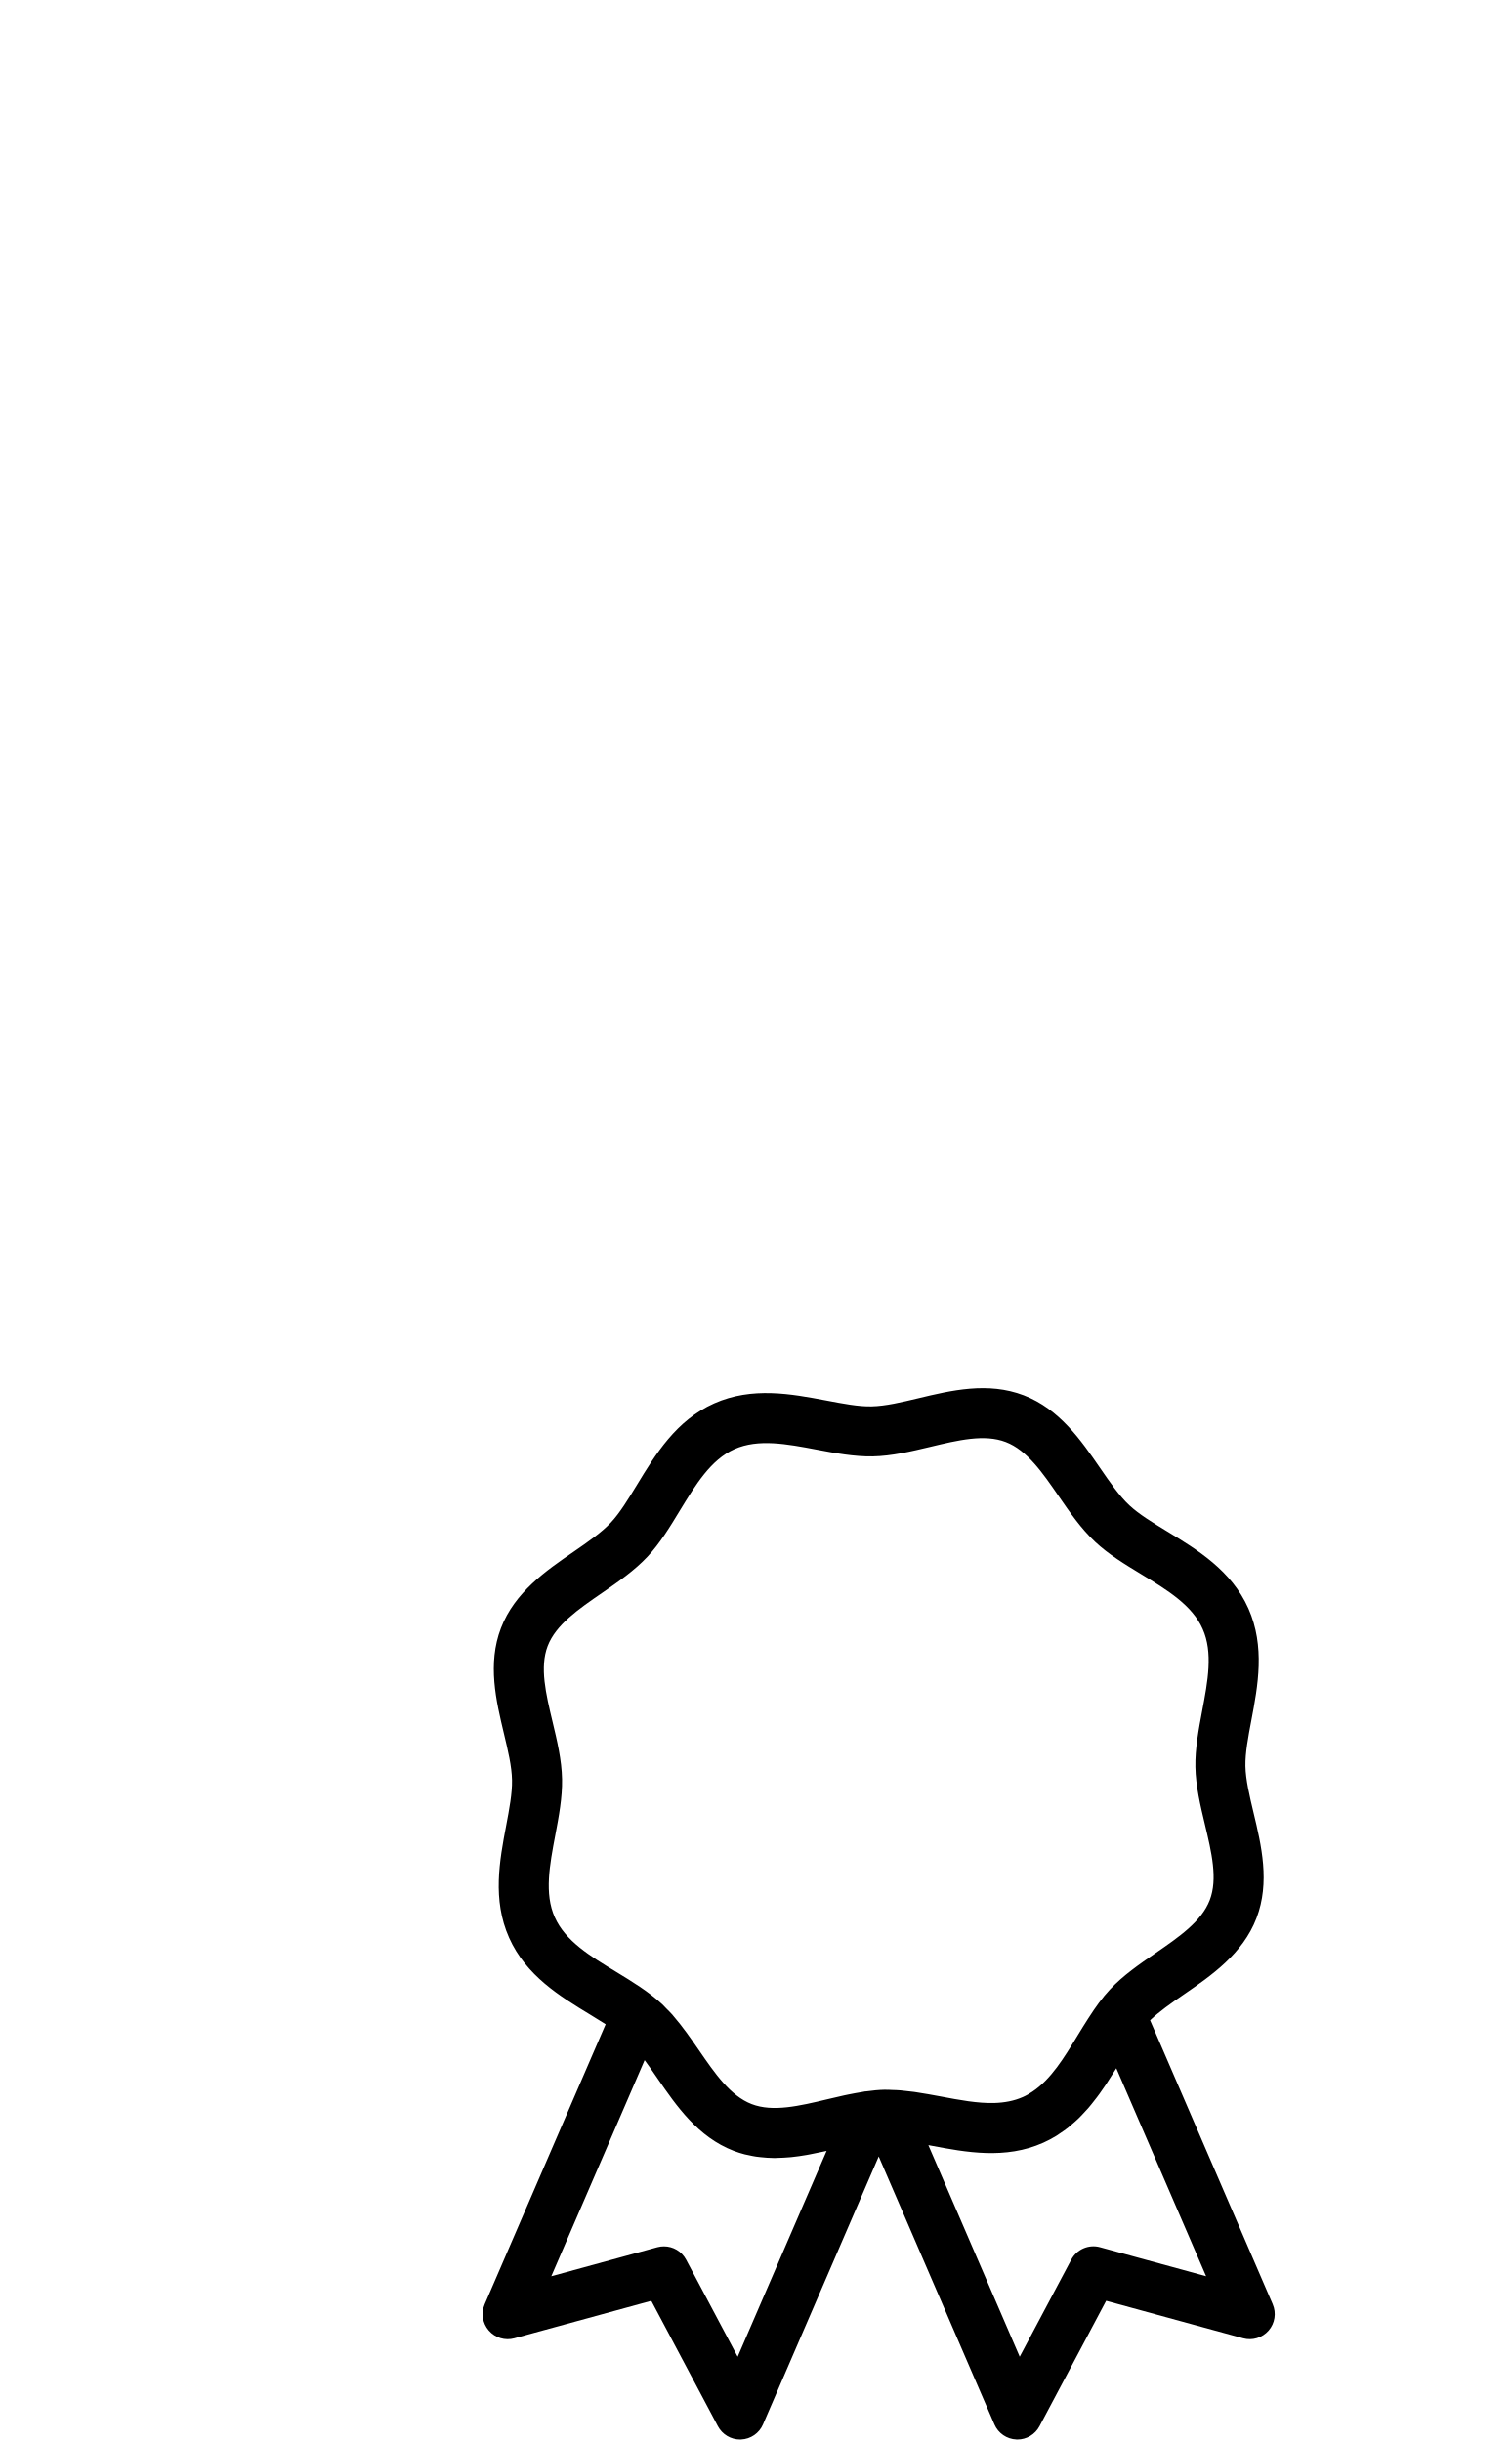
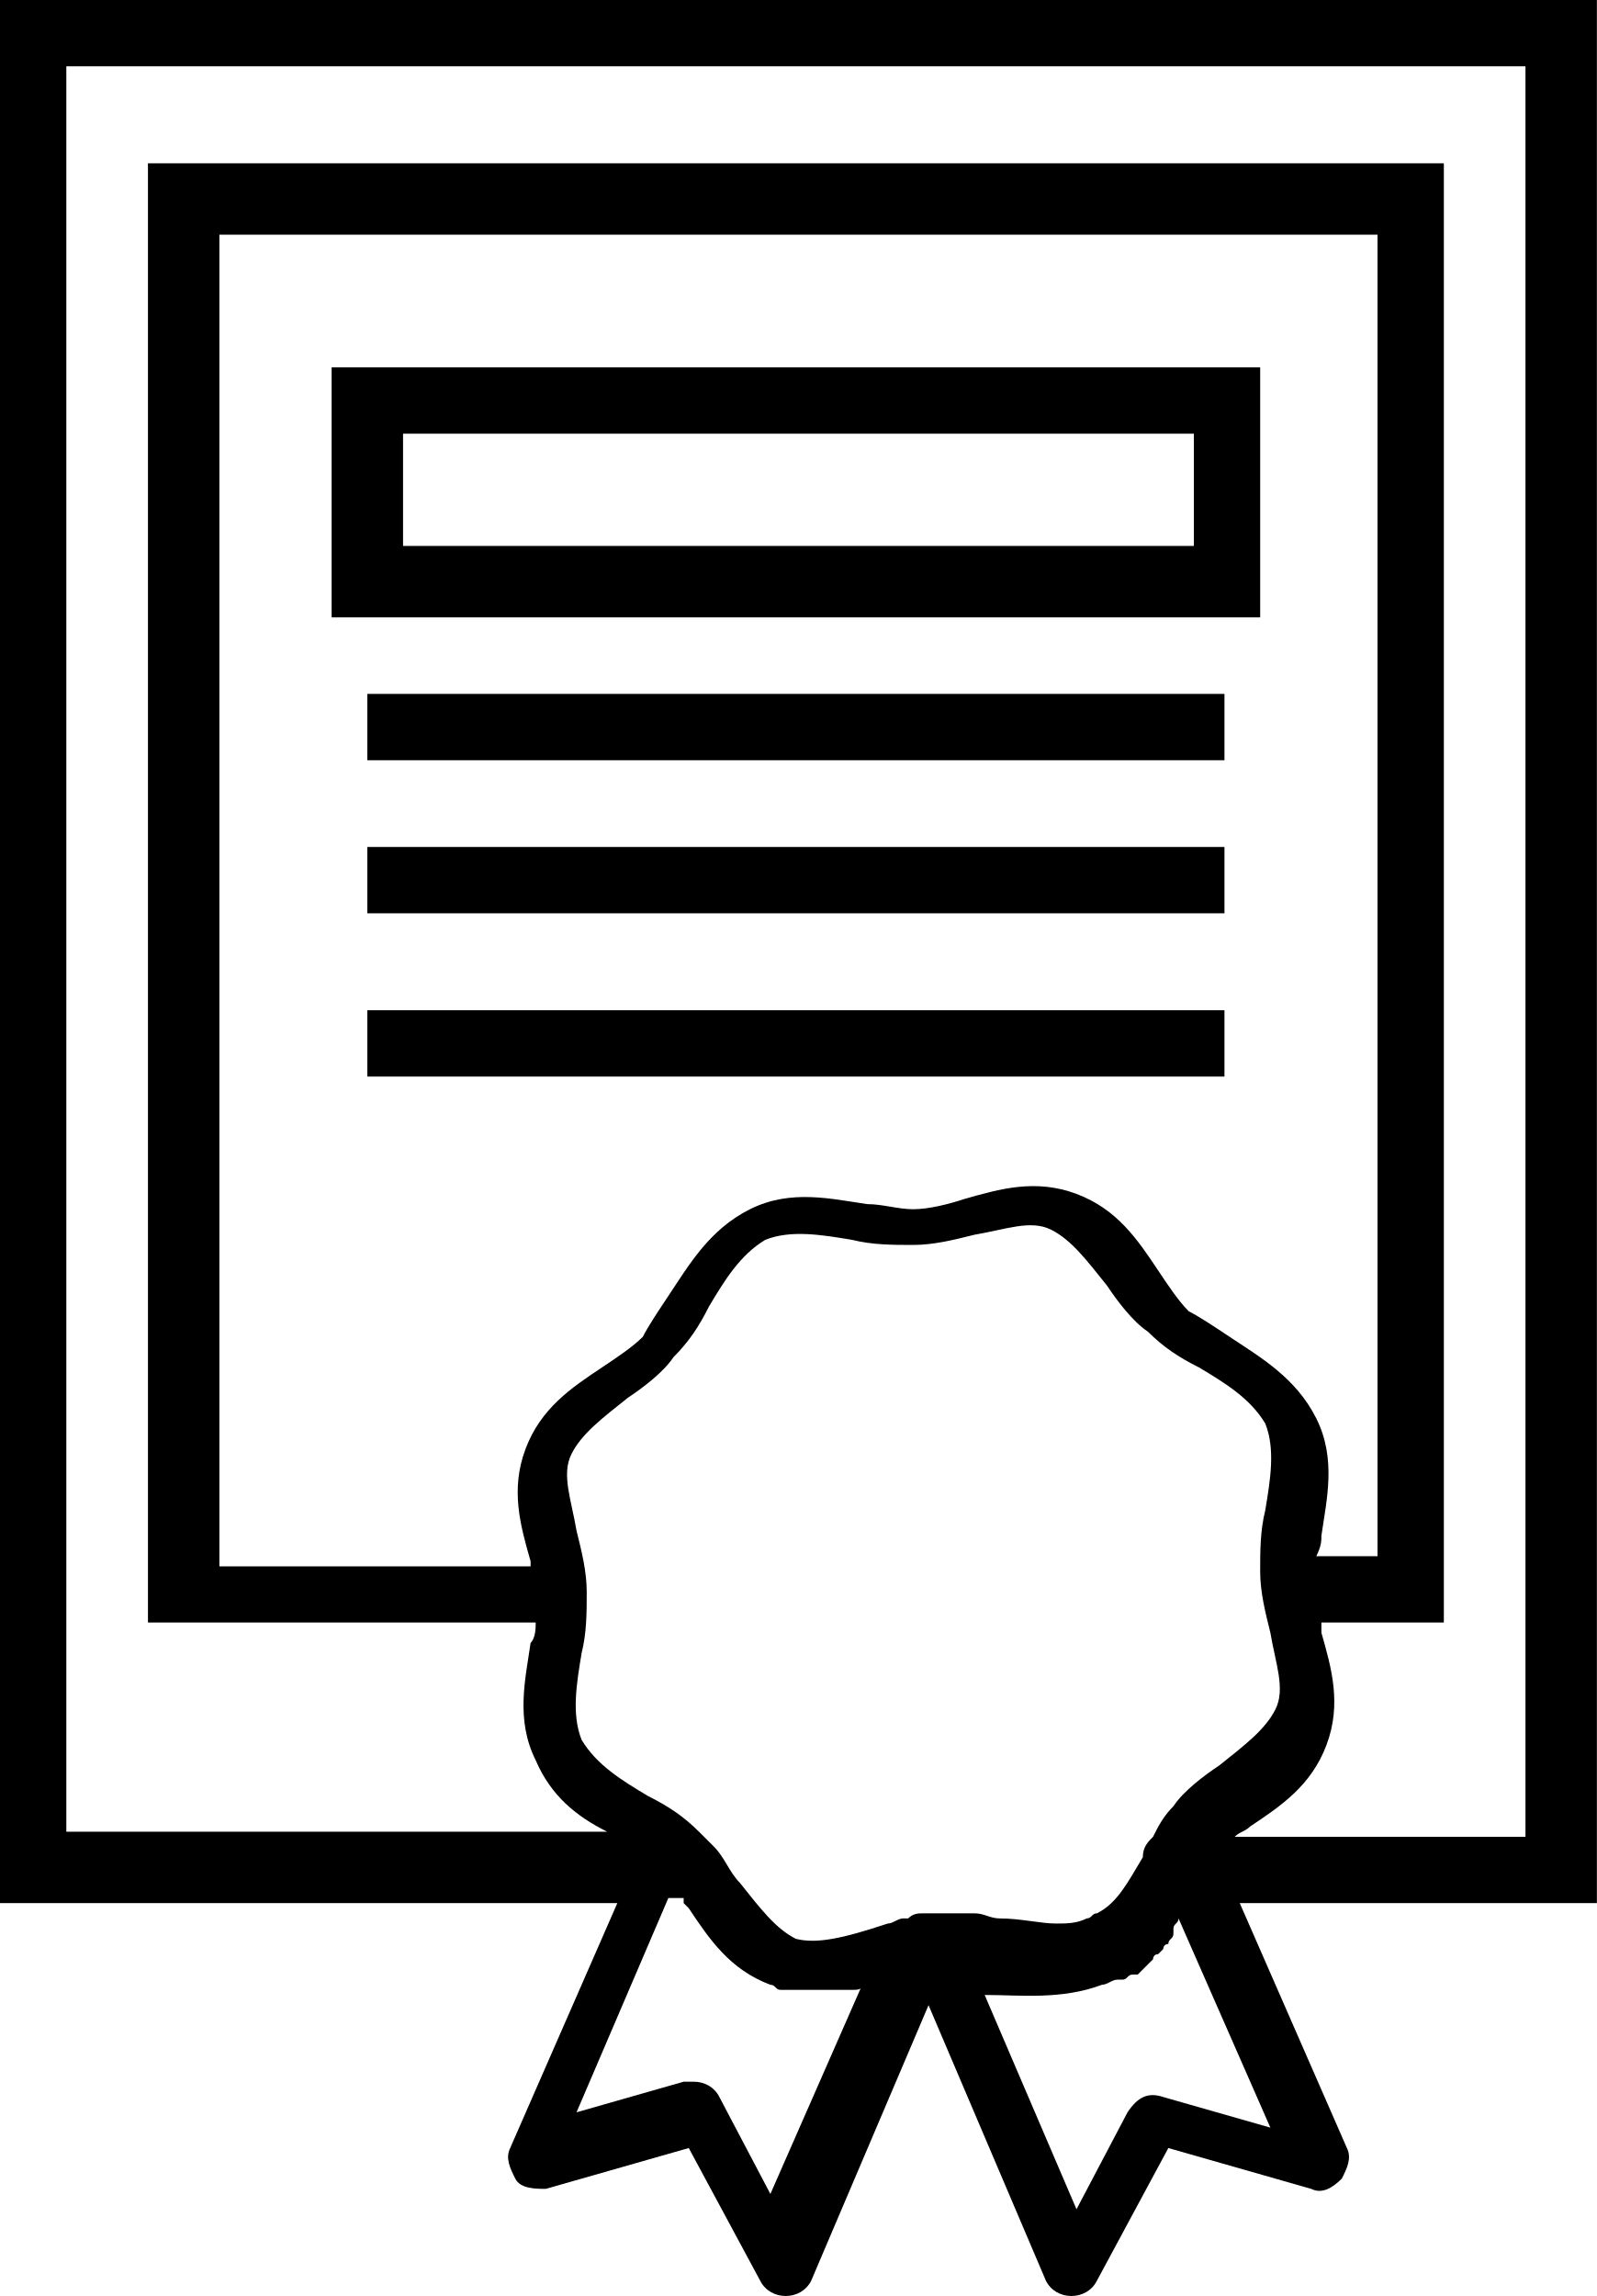
- <svg xmlns="http://www.w3.org/2000/svg" width="30.711pt" height="49.6pt" viewBox="0 0 30.711 49.6" version="1.1" id="svg2">
-   <defs id="defs4">
-     <clipPath id="clip1">
-       <path d="m 48,138 80,0 0,105.871 -80,0 z m 0,0" id="path7" />
-     </clipPath>
-     <clipPath id="clip2">
-       <path d="m 41,131 94,0 0,112.871 -94,0 z m 0,0" id="path10" />
-     </clipPath>
-   </defs>
-   <g id="surface58" transform="scale(0.2033861,0.2033861)">
-     <g clip-path="url(#clip1)" id="g13" style="clip-rule:nonzero">
-       <path class="mycolor" style="fill-opacity:1;fill-rule:nonzero;stroke:none" d="m 109.859,224.418 c -1.125,-0.309 -2.316,0.207 -2.867,1.238 l -5.152,9.699 -9.125,-21.129 c 0.098,0.019 0.195,0.035 0.297,0.055 3.461,0.652 7.387,1.395 11.184,-0.297 0.457,-0.203 0.891,-0.438 1.301,-0.688 0.133,-0.082 0.254,-0.176 0.387,-0.262 0.266,-0.18 0.535,-0.359 0.781,-0.555 0.141,-0.109 0.27,-0.227 0.402,-0.344 0.223,-0.191 0.445,-0.379 0.652,-0.582 0.129,-0.125 0.25,-0.254 0.371,-0.383 0.199,-0.207 0.398,-0.418 0.586,-0.633 0.109,-0.129 0.215,-0.262 0.324,-0.391 0.188,-0.23 0.375,-0.465 0.551,-0.703 0.09,-0.117 0.176,-0.238 0.266,-0.359 0.191,-0.27 0.379,-0.535 0.562,-0.809 0.055,-0.086 0.113,-0.168 0.168,-0.254 0.324,-0.492 0.637,-0.984 0.938,-1.473 l 8.969,20.766 z m -36.188,10.938 -5.152,-9.699 c -0.441,-0.828 -1.301,-1.324 -2.207,-1.324 -0.219,0 -0.441,0.027 -0.66,0.086 l -10.594,2.898 9.32,-21.578 c 0.125,0.172 0.25,0.344 0.375,0.516 0.078,0.109 0.152,0.211 0.23,0.32 0.164,0.234 0.332,0.477 0.5,0.723 0.055,0.078 0.109,0.156 0.164,0.238 1.898,2.758 4.051,5.887 7.625,7.258 0.008,0.004 0.016,0.004 0.02,0.008 0.359,0.137 0.723,0.25 1.086,0.344 0.129,0.031 0.258,0.055 0.391,0.082 0.238,0.055 0.48,0.105 0.719,0.141 0.152,0.023 0.305,0.039 0.457,0.055 0.219,0.027 0.438,0.047 0.656,0.059 0.16,0.008 0.316,0.016 0.477,0.019 0.094,0.004 0.191,0.012 0.285,0.012 0.074,0 0.145,-0.012 0.219,-0.012 0.441,-0.008 0.879,-0.031 1.316,-0.07 0.055,-0.008 0.113,-0.008 0.172,-0.016 0.5,-0.051 1,-0.125 1.492,-0.211 0.105,-0.019 0.211,-0.039 0.316,-0.059 0.43,-0.082 0.852,-0.168 1.266,-0.258 0.07,-0.016 0.137,-0.031 0.203,-0.043 0.066,-0.016 0.137,-0.031 0.207,-0.047 z M 55.406,191.469 c -1.055,-2.367 -0.516,-5.211 0.055,-8.219 0.348,-1.84 0.707,-3.742 0.672,-5.574 -0.035,-1.914 -0.5,-3.855 -0.949,-5.73 -0.668,-2.797 -1.301,-5.441 -0.488,-7.566 0.82,-2.129 3.059,-3.668 5.43,-5.301 1.59,-1.094 3.23,-2.227 4.539,-3.621 1.25,-1.34 2.258,-2.996 3.227,-4.598 1.594,-2.613 3.094,-5.086 5.465,-6.145 2.367,-1.051 5.211,-0.516 8.219,0.055 1.84,0.348 3.746,0.703 5.574,0.672 1.914,-0.035 3.855,-0.5 5.73,-0.945 2.801,-0.672 5.441,-1.305 7.566,-0.488 2.129,0.816 3.668,3.055 5.301,5.426 1.094,1.59 2.227,3.234 3.625,4.539 1.336,1.254 2.992,2.258 4.594,3.23 2.617,1.59 5.086,3.09 6.141,5.461 1.059,2.367 0.52,5.211 -0.051,8.219 -0.348,1.84 -0.707,3.746 -0.672,5.578 0.035,1.914 0.5,3.852 0.949,5.727 0.668,2.801 1.301,5.441 0.484,7.57 -0.816,2.125 -3.055,3.668 -5.426,5.297 -1.59,1.094 -3.234,2.227 -4.539,3.625 -0.773,0.824 -1.445,1.773 -2.078,2.754 -0.027,0.039 -0.051,0.078 -0.078,0.117 -0.367,0.57 -0.723,1.148 -1.074,1.723 -1.363,2.246 -2.668,4.383 -4.512,5.609 -0.301,0.203 -0.613,0.387 -0.949,0.535 -0.891,0.395 -1.844,0.566 -2.852,0.598 -1.672,0.047 -3.488,-0.297 -5.367,-0.652 -0.82,-0.152 -1.652,-0.305 -2.484,-0.43 -0.055,-0.004 -0.105,-0.016 -0.156,-0.023 -0.273,-0.039 -0.543,-0.066 -0.816,-0.094 -0.188,-0.023 -0.375,-0.047 -0.559,-0.062 -0.277,-0.023 -0.551,-0.031 -0.828,-0.039 -0.133,-0.004 -0.266,-0.019 -0.402,-0.019 l -0.012,0 c -0.016,0 -0.027,0.004 -0.039,0.004 -0.094,0 -0.188,-0.012 -0.281,-0.008 -0.621,0.012 -1.25,0.078 -1.875,0.164 -0.023,0.004 -0.047,0 -0.07,0 -0.109,0.019 -0.219,0.043 -0.328,0.062 -0.457,0.074 -0.914,0.156 -1.367,0.25 -0.141,0.027 -0.277,0.055 -0.414,0.086 -0.559,0.125 -1.121,0.254 -1.672,0.387 -2.801,0.668 -5.445,1.301 -7.57,0.484 -2.125,-0.816 -3.668,-3.055 -5.297,-5.426 -0.797,-1.156 -1.617,-2.336 -2.539,-3.398 -0.027,-0.035 -0.055,-0.07 -0.082,-0.102 -0.188,-0.215 -0.391,-0.406 -0.59,-0.609 -0.137,-0.141 -0.27,-0.293 -0.414,-0.43 -0.012,-0.012 -0.031,-0.023 -0.043,-0.035 -1.332,-1.234 -2.965,-2.23 -4.551,-3.195 -2.617,-1.59 -5.09,-3.09 -6.145,-5.461 m 71.699,38.641 -12.246,-28.355 c 0.91,-0.875 2.098,-1.707 3.367,-2.578 2.758,-1.898 5.887,-4.051 7.258,-7.625 1.371,-3.578 0.488,-7.27 -0.293,-10.527 -0.402,-1.691 -0.785,-3.289 -0.812,-4.66 -0.023,-1.312 0.273,-2.887 0.59,-4.551 0.656,-3.461 1.395,-7.387 -0.293,-11.184 -1.691,-3.797 -5.105,-5.871 -8.117,-7.699 -1.445,-0.879 -2.812,-1.711 -3.773,-2.609 -1.004,-0.938 -1.934,-2.289 -2.922,-3.723 -1.898,-2.758 -4.051,-5.887 -7.625,-7.258 -3.57,-1.371 -7.266,-0.488 -10.523,0.293 -1.691,0.402 -3.289,0.785 -4.66,0.812 -1.305,0.035 -2.887,-0.273 -4.551,-0.59 -3.465,-0.652 -7.387,-1.398 -11.184,0.293 -3.797,1.691 -5.871,5.105 -7.699,8.117 -0.883,1.445 -1.711,2.812 -2.609,3.773 -0.938,1.004 -2.289,1.934 -3.723,2.922 -2.762,1.895 -5.887,4.051 -7.262,7.625 -1.371,3.574 -0.484,7.266 0.293,10.523 0.406,1.691 0.789,3.289 0.812,4.66 0.027,1.316 -0.27,2.887 -0.586,4.551 -0.656,3.461 -1.398,7.387 0.293,11.184 1.688,3.797 5.102,5.871 8.117,7.699 0.527,0.32 1.035,0.637 1.527,0.949 l -12.078,27.957 c -0.379,0.883 -0.223,1.906 0.41,2.629 0.629,0.727 1.621,1.027 2.547,0.773 l 13.68,-3.742 6.652,12.527 c 0.438,0.816 1.289,1.328 2.211,1.328 0.031,0 0.066,-0.004 0.102,-0.004 0.957,-0.039 1.812,-0.625 2.191,-1.508 L 87.758,215.355 99.312,242.113 c 0.383,0.883 1.234,1.469 2.195,1.508 0.035,0 0.07,0.004 0.102,0.004 0.922,0 1.773,-0.512 2.207,-1.328 l 6.656,-12.527 13.68,3.742 c 0.926,0.254 1.914,-0.047 2.547,-0.773 0.629,-0.723 0.789,-1.746 0.406,-2.629" id="path15" />
-     </g>
-     <g clip-path="url(#clip2)" id="g17" style="clip-rule:nonzero">
-       <path class="mycolor" style="fill:none;stroke-width:0.5;stroke-linecap:butt;stroke-linejoin:miter;stroke-miterlimit:10;stroke-opacity:1" d="M -0.002,0.001 C -1.127,0.31 -2.318,-0.206 -2.869,-1.237 l -5.152,-9.699 -9.125,21.129 c 0.098,-0.02 0.195,-0.035 0.297,-0.055 3.461,-0.652 7.387,-1.395 11.184,0.297 0.457,0.203 0.891,0.438 1.301,0.688 0.133,0.082 0.254,0.176 0.387,0.262 0.266,0.18 0.535,0.359 0.781,0.555 0.141,0.109 0.27,0.227 0.402,0.344 0.223,0.191 0.445,0.379 0.652,0.582 0.129,0.125 0.25,0.254 0.371,0.383 0.199,0.207 0.398,0.418 0.586,0.633 0.109,0.129 0.215,0.262 0.324,0.391 0.188,0.23 0.375,0.465 0.551,0.703 0.09,0.117 0.176,0.238 0.266,0.359 0.191,0.27 0.379,0.535 0.562,0.809 0.055,0.086 0.113,0.168 0.168,0.254 0.324,0.492 0.637,0.984 0.938,1.473 l 8.969,-20.766 z m -36.188,-10.938 -5.152,9.699 c -0.441,0.828 -1.301,1.324 -2.207,1.324 -0.219,0 -0.441,-0.027 -0.66,-0.086 l -10.594,-2.898 9.32,21.578 c 0.125,-0.172 0.25,-0.344 0.375,-0.516 0.078,-0.109 0.152,-0.211 0.23,-0.32 0.164,-0.234 0.332,-0.477 0.5,-0.723 0.055,-0.078 0.109,-0.156 0.164,-0.238 1.898,-2.758 4.051,-5.887 7.625,-7.258 0.008,-0.004 0.016,-0.004 0.02,-0.008 0.359,-0.137 0.723,-0.25 1.086,-0.344 0.129,-0.031 0.258,-0.055 0.391,-0.082 0.238,-0.055 0.48,-0.105 0.719,-0.141 0.152,-0.023 0.305,-0.039 0.457,-0.055 0.219,-0.027 0.438,-0.047 0.656,-0.059 0.16,-0.008 0.316,-0.016 0.477,-0.02 0.094,-0.004 0.191,-0.012 0.285,-0.012 0.074,0 0.145,0.012 0.219,0.012 0.441,0.008 0.879,0.031 1.316,0.07 0.055,0.008 0.113,0.008 0.172,0.016 0.5,0.051 1,0.125 1.492,0.211 0.105,0.02 0.211,0.039 0.316,0.059 0.43,0.082 0.852,0.168 1.266,0.258 0.07,0.016 0.137,0.031 0.203,0.043 0.066,0.016 0.137,0.031 0.207,0.047 z M -54.455,32.95 c -1.055,2.367 -0.516,5.211 0.055,8.219 0.348,1.84 0.707,3.742 0.672,5.574 -0.035,1.914 -0.5,3.855 -0.949,5.73 -0.668,2.797 -1.301,5.441 -0.488,7.566 0.82,2.129 3.059,3.668 5.43,5.301 1.59,1.094 3.23,2.227 4.539,3.621 1.25,1.34 2.258,2.996 3.227,4.598 1.594,2.613 3.094,5.086 5.465,6.145 2.367,1.051 5.211,0.516 8.219,-0.055 1.84,-0.348 3.746,-0.703 5.574,-0.672 1.914,0.035 3.855,0.5 5.73,0.945 2.801,0.672 5.441,1.305 7.566,0.488 2.129,-0.816 3.668,-3.055 5.301,-5.426 1.094,-1.59 2.227,-3.234 3.625,-4.539 1.336,-1.254 2.992,-2.258 4.594,-3.23 2.617,-1.59 5.086,-3.09 6.141,-5.461 C 11.303,59.388 10.764,56.544 10.193,53.536 9.846,51.697 9.486,49.79 9.522,47.958 9.557,46.044 10.022,44.107 10.471,42.232 11.139,39.431 11.772,36.79 10.955,34.661 10.139,32.536 7.901,30.993 5.529,29.365 3.94,28.271 2.295,27.138 0.99,25.74 0.217,24.915 -0.455,23.966 -1.088,22.986 c -0.027,-0.039 -0.051,-0.078 -0.078,-0.117 -0.367,-0.57 -0.723,-1.148 -1.074,-1.723 -1.363,-2.246 -2.668,-4.383 -4.512,-5.609 -0.301,-0.203 -0.613,-0.387 -0.949,-0.535 -0.891,-0.395 -1.844,-0.566 -2.852,-0.598 -1.672,-0.047 -3.488,0.297 -5.367,0.652 -0.82,0.152 -1.652,0.305 -2.484,0.43 -0.055,0.004 -0.105,0.016 -0.156,0.023 -0.273,0.039 -0.543,0.066 -0.816,0.094 -0.188,0.023 -0.375,0.047 -0.559,0.062 -0.277,0.023 -0.551,0.031 -0.828,0.039 -0.133,0.004 -0.266,0.02 -0.402,0.02 l -0.012,0 c -0.016,0 -0.027,-0.004 -0.039,-0.004 -0.094,0 -0.188,0.012 -0.281,0.008 -0.621,-0.012 -1.25,-0.078 -1.875,-0.164 -0.023,-0.004 -0.047,0 -0.07,0 -0.109,-0.02 -0.219,-0.043 -0.328,-0.062 -0.457,-0.074 -0.914,-0.156 -1.367,-0.25 -0.141,-0.027 -0.277,-0.055 -0.414,-0.086 -0.559,-0.125 -1.121,-0.254 -1.672,-0.387 -2.801,-0.668 -5.445,-1.301 -7.57,-0.484 -2.125,0.816 -3.668,3.055 -5.297,5.426 -0.797,1.156 -1.617,2.336 -2.539,3.398 -0.027,0.035 -0.055,0.07 -0.082,0.102 -0.188,0.215 -0.391,0.406 -0.59,0.609 -0.137,0.141 -0.27,0.293 -0.414,0.43 -0.012,0.012 -0.031,0.023 -0.043,0.035 -1.332,1.234 -2.965,2.23 -4.551,3.195 -2.617,1.59 -5.09,3.09 -6.145,5.461 z M 17.244,-5.69 4.998,22.665 c 0.91,0.875 2.098,1.707 3.367,2.578 2.758,1.898 5.887,4.051 7.258,7.625 1.371,3.578 0.488,7.27 -0.293,10.527 -0.402,1.691 -0.785,3.289 -0.812,4.66 -0.023,1.312 0.273,2.887 0.59,4.551 0.656,3.461 1.395,7.387 -0.293,11.184 -1.691,3.797 -5.105,5.871 -8.117,7.699 -1.445,0.879 -2.812,1.711 -3.773,2.609 C 1.92,75.036 0.99,76.388 0.002,77.822 -1.896,80.579 -4.049,83.708 -7.623,85.079 c -3.57,1.371 -7.266,0.488 -10.523,-0.293 -1.691,-0.402 -3.289,-0.785 -4.66,-0.812 -1.305,-0.035 -2.887,0.273 -4.551,0.59 -3.465,0.652 -7.387,1.398 -11.184,-0.293 -3.797,-1.691 -5.871,-5.105 -7.699,-8.117 -0.883,-1.445 -1.711,-2.812 -2.609,-3.773 -0.938,-1.004 -2.289,-1.934 -3.723,-2.922 -2.762,-1.895 -5.887,-4.051 -7.262,-7.625 -1.371,-3.574 -0.484,-7.266 0.293,-10.523 0.406,-1.691 0.789,-3.289 0.812,-4.66 0.027,-1.316 -0.27,-2.887 -0.586,-4.551 -0.656,-3.461 -1.398,-7.387 0.293,-11.184 1.688,-3.797 5.102,-5.871 8.117,-7.699 0.527,-0.32 1.035,-0.637 1.527,-0.949 L -61.455,-5.69 c -0.379,-0.883 -0.223,-1.906 0.41,-2.629 0.629,-0.727 1.621,-1.027 2.547,-0.773 l 13.68,3.742 6.652,-12.527 c 0.438,-0.816 1.289,-1.328 2.211,-1.328 0.031,0 0.066,0.004 0.102,0.004 0.957,0.039 1.812,0.625 2.191,1.508 L -22.103,9.064 -10.549,-17.694 c 0.383,-0.883 1.234,-1.469 2.195,-1.508 0.035,0 0.07,-0.004 0.102,-0.004 0.922,0 1.773,0.512 2.207,1.328 l 6.656,12.527 13.68,-3.742 c 0.926,-0.254 1.914,0.047 2.547,0.773 0.629,0.723 0.789,1.746 0.406,2.629 z m 0,0" transform="matrix(1,0,0,-1,109.8612,224.4192)" id="path19" />
-     </g>
-     <path class="mycolor" style="fill:none;stroke-width:6.5;stroke-linecap:butt;stroke-linejoin:miter;stroke-miterlimit:10;stroke-opacity:1" d="m -3.6875e-4,7.9375e-4 -65.77,0 0,200.379 144.5,0 0,-200.379 -40.352,0" transform="matrix(1,0,0,-1,69.0199,203.6297)" id="path21" />
-     <path class="mycolor" style="fill:none;stroke-width:6.5;stroke-linecap:butt;stroke-linejoin:miter;stroke-miterlimit:10;stroke-opacity:1" d="m 0.002,-0.001 -38.832,0 0,158.109 116.461,0 0,-158.109 -14.332,0" transform="matrix(1,0,0,-1,56.1,176.9597)" id="path23" />
-     <path class="mycolor" style="fill:none;stroke-width:6.5;stroke-linecap:butt;stroke-linejoin:miter;stroke-miterlimit:10;stroke-opacity:1" d="m 116.164,180.014 -81.332,0 0,17.332 81.332,0 z m 0,0" transform="matrix(1,0,0,-1,0,243.873)" id="path25" />
-     <path class="mycolor" style="fill:none;;stroke-width:6.5;stroke-linecap:butt;stroke-linejoin:miter;stroke-miterlimit:10;stroke-opacity:1" d="m 0.001,-0.001 81.332,0" transform="matrix(1,0,0,-1,34.8309,88.5261)" id="path27" />
-     <path class="mycolor" style="fill:none;stroke-width:6.5;stroke-linecap:butt;stroke-linejoin:miter;stroke-miterlimit:10;stroke-opacity:1" d="m 0.001,7e-4 81.332,0" transform="matrix(1,0,0,-1,34.8309,103.4382)" id="path29" />
-     <path class="mycolor" style="fill:none;stroke-width:6.5;stroke-linecap:butt;stroke-linejoin:miter;stroke-miterlimit:10;stroke-opacity:1" d="m 0.001,-0.001 81.332,0" transform="matrix(1,0,0,-1,34.8309,118.7019)" id="path31" />
+ <svg xmlns="http://www.w3.org/2000/svg" version="1.1" id="Layer_2" x="0px" y="0px" viewBox="0 0 31.3 45" style="enable-background:new 0 0 31.3 45;" xml:space="preserve">
+   <g>
+     <path d="M31.3,0H0v37.3h12.1L10,42.1c-0.1,0.2,0,0.4,0.1,0.6c0.1,0.2,0.4,0.2,0.6,0.2l2.8-0.8l1.4,2.6c0.1,0.2,0.3,0.3,0.5,0.3l0,0   c0.2,0,0.4-0.1,0.5-0.3l2.3-5.4l2.3,5.4c0.1,0.2,0.3,0.3,0.5,0.3l0,0c0.2,0,0.4-0.1,0.5-0.3l1.4-2.6l2.8,0.8c0.2,0.1,0.4,0,0.6-0.2   c0.1-0.2,0.2-0.4,0.1-0.6l-2.1-4.8h7V0z M13.4,37.3c0,0,0.1,0.1,0.1,0.1l0,0c0.4,0.6,0.8,1.2,1.6,1.5c0.1,0,0.1,0.1,0.2,0.1   c0,0,0,0,0.1,0l0,0c0.1,0,0.1,0,0.2,0c0,0,0.1,0,0.1,0c0,0,0.1,0,0.1,0c0,0,0.1,0,0.1,0l0,0c0,0,0,0,0.1,0l0,0c0.1,0,0.2,0,0.3,0   l0,0c0.1,0,0.2,0,0.3,0l0.1,0c0.1,0,0.2,0,0.2-0.1l-1.8,4.1l-1-1.9c-0.1-0.2-0.3-0.3-0.5-0.3c-0.1,0-0.1,0-0.2,0l-2.1,0.6l1.8-4.2   H13.4z M15.6,38c-0.4-0.2-0.7-0.6-1.1-1.1c-0.2-0.2-0.3-0.5-0.5-0.7l0,0c0,0-0.1-0.1-0.1-0.1L13.8,36c0,0,0,0-0.1-0.1l0,0   c-0.3-0.3-0.6-0.5-1-0.7c-0.5-0.3-1-0.6-1.3-1.1c-0.2-0.5-0.1-1.1,0-1.7c0.1-0.4,0.1-0.8,0.1-1.2c0-0.4-0.1-0.8-0.2-1.2   c-0.1-0.6-0.3-1.1-0.1-1.5c0.2-0.4,0.6-0.7,1.1-1.1c0.3-0.2,0.7-0.5,0.9-0.8c0.3-0.3,0.5-0.6,0.7-1c0.3-0.5,0.6-1,1.1-1.3   c0.5-0.2,1.1-0.1,1.7,0c0.4,0.1,0.8,0.1,1.2,0.1c0.4,0,0.8-0.1,1.2-0.2c0.6-0.1,1.1-0.3,1.5-0.1c0.4,0.2,0.7,0.6,1.1,1.1   c0.2,0.3,0.5,0.7,0.8,0.9c0.3,0.3,0.6,0.5,1,0.7c0.5,0.3,1,0.6,1.3,1.1c0.2,0.5,0.1,1.1,0,1.7c-0.1,0.4-0.1,0.8-0.1,1.2   c0,0.4,0.1,0.8,0.2,1.2c0.1,0.6,0.3,1.1,0.1,1.5c-0.2,0.4-0.6,0.7-1.1,1.1c-0.3,0.2-0.7,0.5-0.9,0.8c-0.2,0.2-0.3,0.4-0.4,0.6l0,0   c-0.1,0.1-0.2,0.2-0.2,0.4c-0.3,0.5-0.5,0.9-0.9,1.1c-0.1,0-0.1,0.1-0.2,0.1c-0.2,0.1-0.4,0.1-0.6,0.1c-0.3,0-0.7-0.1-1.1-0.1   c-0.2,0-0.3-0.1-0.5-0.1l0,0c0,0-0.1,0-0.1,0l-0.1,0c0,0-0.1,0-0.1,0c0,0-0.1,0-0.1,0l-0.1,0c0,0,0,0-0.1,0l0,0c0,0,0,0,0,0   c-0.1,0-0.2,0-0.4,0l0,0l0,0c0,0,0,0,0,0l0,0c-0.1,0-0.2,0-0.3,0.1l-0.1,0c-0.1,0-0.2,0.1-0.3,0.1C16.5,38,16,38.1,15.6,38z    M21.6,38.9c0.1,0,0.2-0.1,0.3-0.1c0,0,0,0,0.1,0l0,0c0.1,0,0.1-0.1,0.2-0.1c0,0,0,0,0.1,0l0,0c0,0,0.1-0.1,0.1-0.1   c0,0,0,0,0.1-0.1l0,0c0,0,0.1-0.1,0.1-0.1c0,0,0-0.1,0.1-0.1c0,0,0.1-0.1,0.1-0.1c0,0,0-0.1,0.1-0.1c0-0.1,0.1-0.1,0.1-0.2l0-0.1   c0-0.1,0.1-0.1,0.1-0.2l1.8,4.1l-2.1-0.6c-0.3-0.1-0.5,0-0.7,0.3l-1,1.9l-1.8-4.2C20,39.1,20.8,39.2,21.6,38.9z M25.9,30.1   c0.1-0.7,0.3-1.5-0.1-2.3c-0.4-0.8-1.1-1.2-1.7-1.6c-0.3-0.2-0.6-0.4-0.8-0.5c-0.2-0.2-0.4-0.5-0.6-0.8c-0.4-0.6-0.8-1.2-1.6-1.5   c-0.8-0.3-1.5-0.1-2.2,0.1c-0.3,0.1-0.7,0.2-1,0.2c-0.3,0-0.6-0.1-0.9-0.1l0,0c-0.7-0.1-1.5-0.3-2.3,0.1c-0.8,0.4-1.2,1.1-1.6,1.7   c-0.2,0.3-0.4,0.6-0.5,0.8c-0.2,0.2-0.5,0.4-0.8,0.6c-0.6,0.4-1.2,0.8-1.5,1.6c-0.3,0.8-0.1,1.5,0.1,2.2c0,0,0,0.1,0,0.1H4.3V4.6   H27v25.9h-1.2C25.9,30.3,25.9,30.2,25.9,30.1z M29.9,36h-5.7c0.1-0.1,0.2-0.1,0.3-0.2c0.6-0.4,1.2-0.8,1.5-1.6   c0.3-0.8,0.1-1.5-0.1-2.2c0-0.1,0-0.1,0-0.2h2.4V3.2H2.9v28.6h7.6c0,0.1,0,0.3-0.1,0.4c-0.1,0.7-0.3,1.5,0.1,2.3   c0.3,0.7,0.8,1.1,1.4,1.4H1.3V1.3h28.6V36z" />
+     <path d="M6.5,12.1h18.2V7.2H6.5V12.1z M7.9,8.5h15.5v2.2H7.9V8.5z" />
+     <rect x="7.2" y="13.6" width="16.8" height="1.3" />
+     <rect x="7.2" y="16.6" width="16.8" height="1.3" />
+     <rect x="7.2" y="19.8" width="16.8" height="1.3" />
  </g>
</svg>
